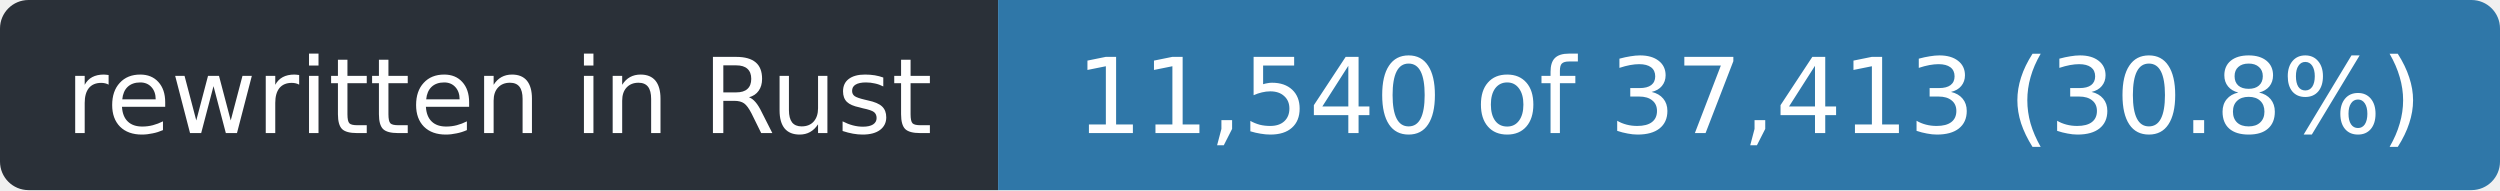
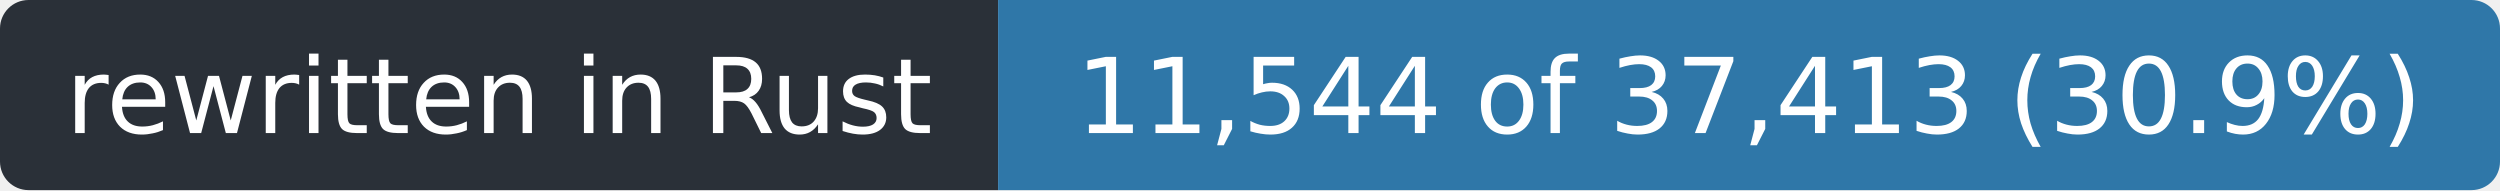
- <svg xmlns="http://www.w3.org/2000/svg" width="263" height="20" role="img" aria-label="rewritten in Rust: 11,540 of 37,413 (30.8%)">
+ <svg xmlns="http://www.w3.org/2000/svg" width="263" height="20" role="img" aria-label="rewritten in Rust: 11,544 of 37,413 (30.9%)">
  <clipPath id="r">
    <rect width="263" height="20" rx="3" />
  </clipPath>
  <g clip-path="url(#r)">
    <rect width="105" height="20" fill="#2a3038" />
    <rect x="105" width="158" height="20" fill="#2f77a8" />
  </g>
  <g fill="#fff" font-family="Verdana,Geneva,DejaVu Sans,sans-serif" font-size="11" text-anchor="middle">
    <text x="52.5" y="14" textLength="93">rewritten in Rust</text>
-     <text x="184.0" y="14" textLength="146">11,540 of 37,413 (30.8%)</text>
+     <text x="184.0" y="14" textLength="146">11,544 of 37,413 (30.9%)</text>
  </g>
</svg>
